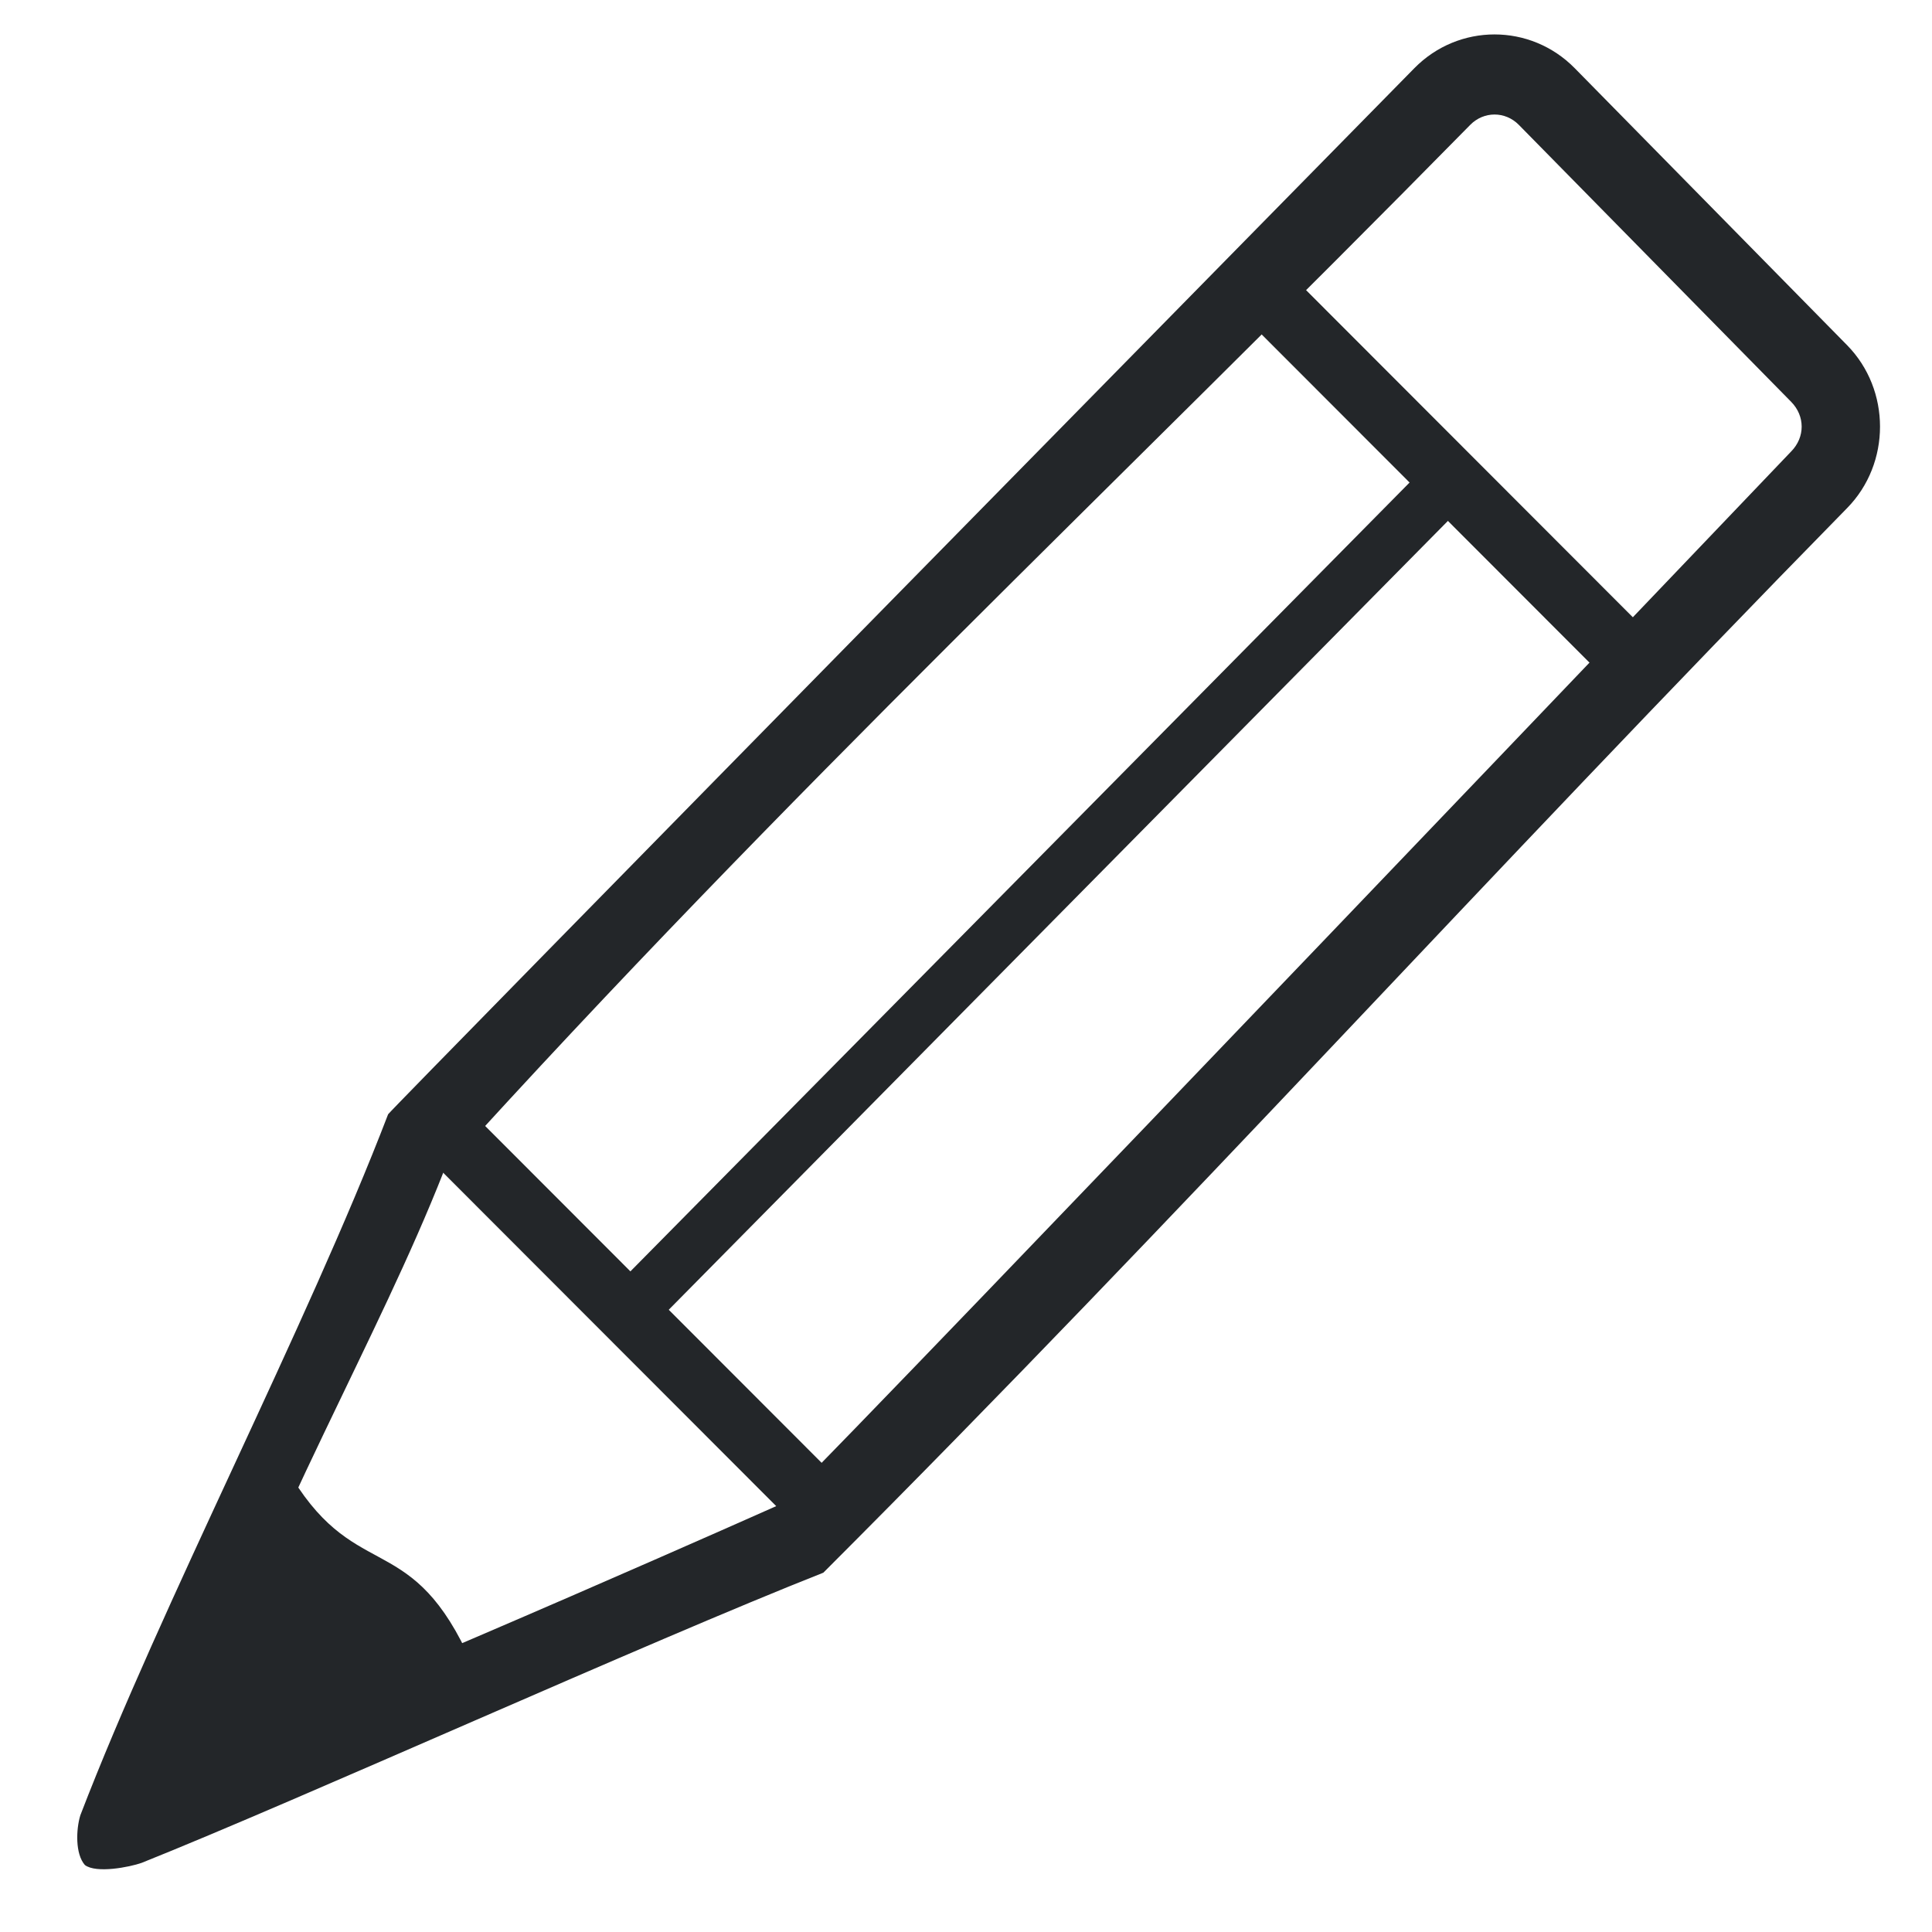
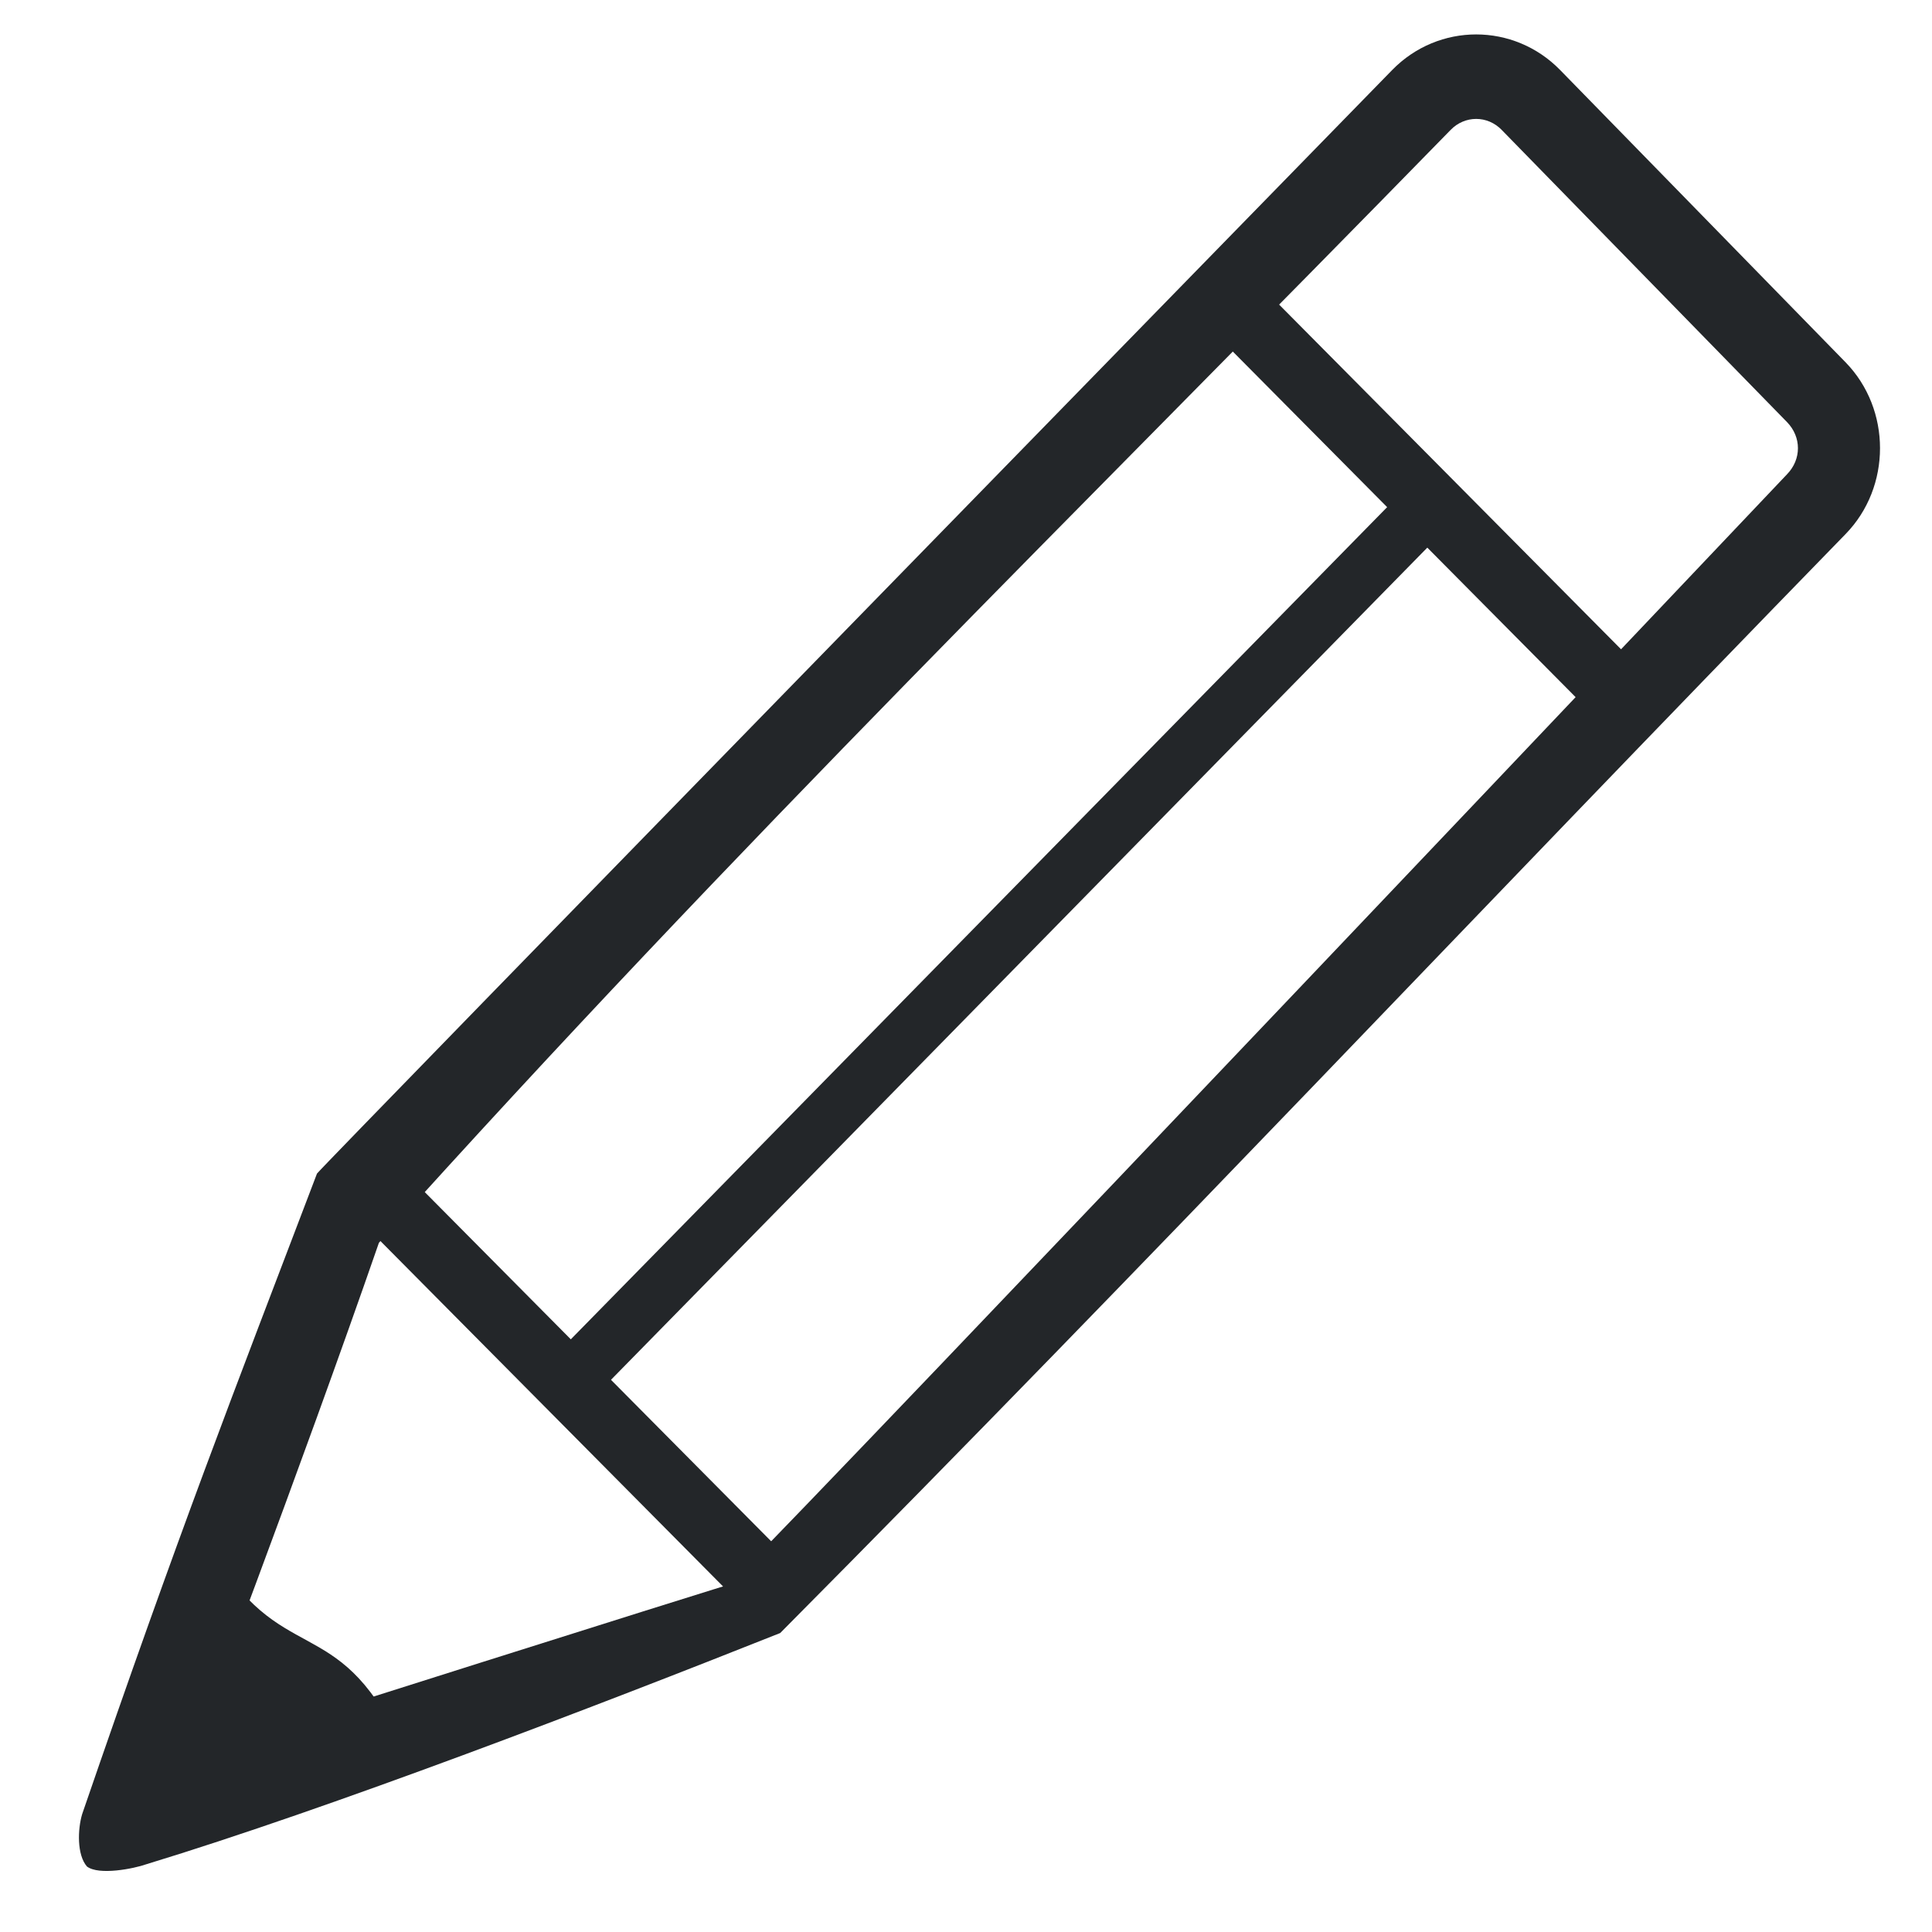
<svg xmlns="http://www.w3.org/2000/svg" version="1.1" width="542" height="542" viewBox="0 0 542 542" shape-rendering="geometricPrecision" id="svg1">
  <defs id="defs1" />
  <style id="current-color-scheme" type="text/css">.ColorScheme-Text { color: #232629; }</style>
-   <path class="ColorScheme-Text" style="fill:currentColor;stroke:none;stroke-width:0.954" d="M 80.314,411.857 47.674,496.669 130.885,463.417 C 114.255,428.719 98.87,444.406 80.315,411.856 Z" id="path1" />
-   <path class="ColorScheme-Text" style="fill:currentColor;stroke:none;stroke-width:0.954" d="m 396.781,19.129 c 0,0 -287.554,292.566 -287.902,293.472 -22.934,59.816 -63.48,137.165 -86.345,196.664 -1.217,4.014 -1.44,10.856 1.28,13.946 3.196,2.422 12.55,0.583 15.911,-0.603 C 84.264,504.799 181.381,460.787 230.978,441.198 333.429,338.728 416.045,246.706 518.177,142.545 c 12.319,-12.53 12.321,-33.18 0,-45.71 L 441.768,19.128 C 429.354,6.502 409.195,6.503 396.781,19.129 Z m 29.311,15.9 76.408,77.707 c 3.917,3.984 3.918,9.922 0,13.907 0,0 -253.443,265.583 -283.352,295.27 0,0 -101.453,45.222 -167.272,71.42 C 77.179,423.334 105.871,375.969 124.504,328.604 221.45,221.585 310.732,138.498 412.458,35.029 c 3.789,-3.854 9.813,-3.885 13.634,6.06e-4 z" id="pencil-outer-outline" />
-   <rect class="ColorScheme-Text" style="fill:currentColor;stroke:none;stroke-width:1.358" id="rect1" width="150.62" height="17.603" x="299.7" y="-201.728" transform="matrix(0.706711,0.7075023,-0.6980291,0.7160694,0,0)" />
-   <rect class="ColorScheme-Text" style="fill:currentColor;stroke:none;stroke-width:1.184" id="rect1-5-6-6-9-7" width="344.032" height="15.221" x="-151.379" y="376.497" transform="matrix(0.7027322,-0.7114545,0.7207502,0.6931949,0,0)" />
-   <rect class="ColorScheme-Text" style="fill:currentColor;stroke:none;stroke-width:1.358" id="rect1-2" width="150.62" height="17.603" x="307.18" y="126.95" transform="matrix(0.706711,0.7075023,-0.6980291,0.7160694,0,0)" />
+   <path class="ColorScheme-Text" style="fill:currentColor;stroke:none;stroke-width:1.003" d="M 58.996,433.95 24.8,523.421 111.978,488.342 C 94.555,451.738 78.437,468.287 58.996,433.949 Z" id="path1" />
+   <path class="ColorScheme-Text" style="fill:currentColor;stroke:none;stroke-width:1.003" d="m 390.552,19.65 c 0,0 -301.265,308.637 -301.629,309.592 -24.028,63.102 -38.4,99.72 -65.869,179.671 -1.275,4.235 -1.508,11.452 1.341,14.712 3.348,2.555 13.148,0.615 16.67,-0.636 C 92.747,507.233 166.914,478.792 218.876,458.127 326.213,350.028 410.735,259.728 517.736,149.844 c 12.907,-13.218 12.908,-35.003 0,-48.221 L 437.685,19.648 C 424.678,6.329 403.558,6.33 390.552,19.649 Z m 30.709,16.773 80.052,81.976 c 4.104,4.203 4.104,10.467 0,14.671 0,0 -265.527,280.171 -296.862,311.49 0,0 -14.497,4.347 -150.654,47.548 0,0 30.47,-79.844 52.501,-143.457 101.568,-112.897 194.104,-203.076 300.681,-312.228 3.97,-4.066 10.281,-4.099 14.284,6.39e-4 z" id="pencil-outer-outline" />
+   <rect class="ColorScheme-Text" style="fill:currentColor;stroke:none;stroke-width:1.428" id="rect1" width="158.349" height="18.508" x="296.639" y="-194.615" transform="matrix(0.7042674,0.7099348,-0.695557,0.7184709,0,0)" />
+   <rect class="ColorScheme-Text" style="fill:currentColor;stroke:none;stroke-width:1.244" id="rect1-5-6-6-9-7" width="361.7" height="16" x="-176.267" y="377.438" transform="matrix(0.7002752,-0.7138729,0.7183573,0.6956743,0,0)" />
+   <rect class="ColorScheme-Text" style="fill:currentColor;stroke:none;stroke-width:1.428" id="rect1-2" width="158.349" height="18.508" x="304.503" y="150.959" transform="matrix(0.7042674,0.7099348,-0.695557,0.7184709,0,0)" />
</svg>
